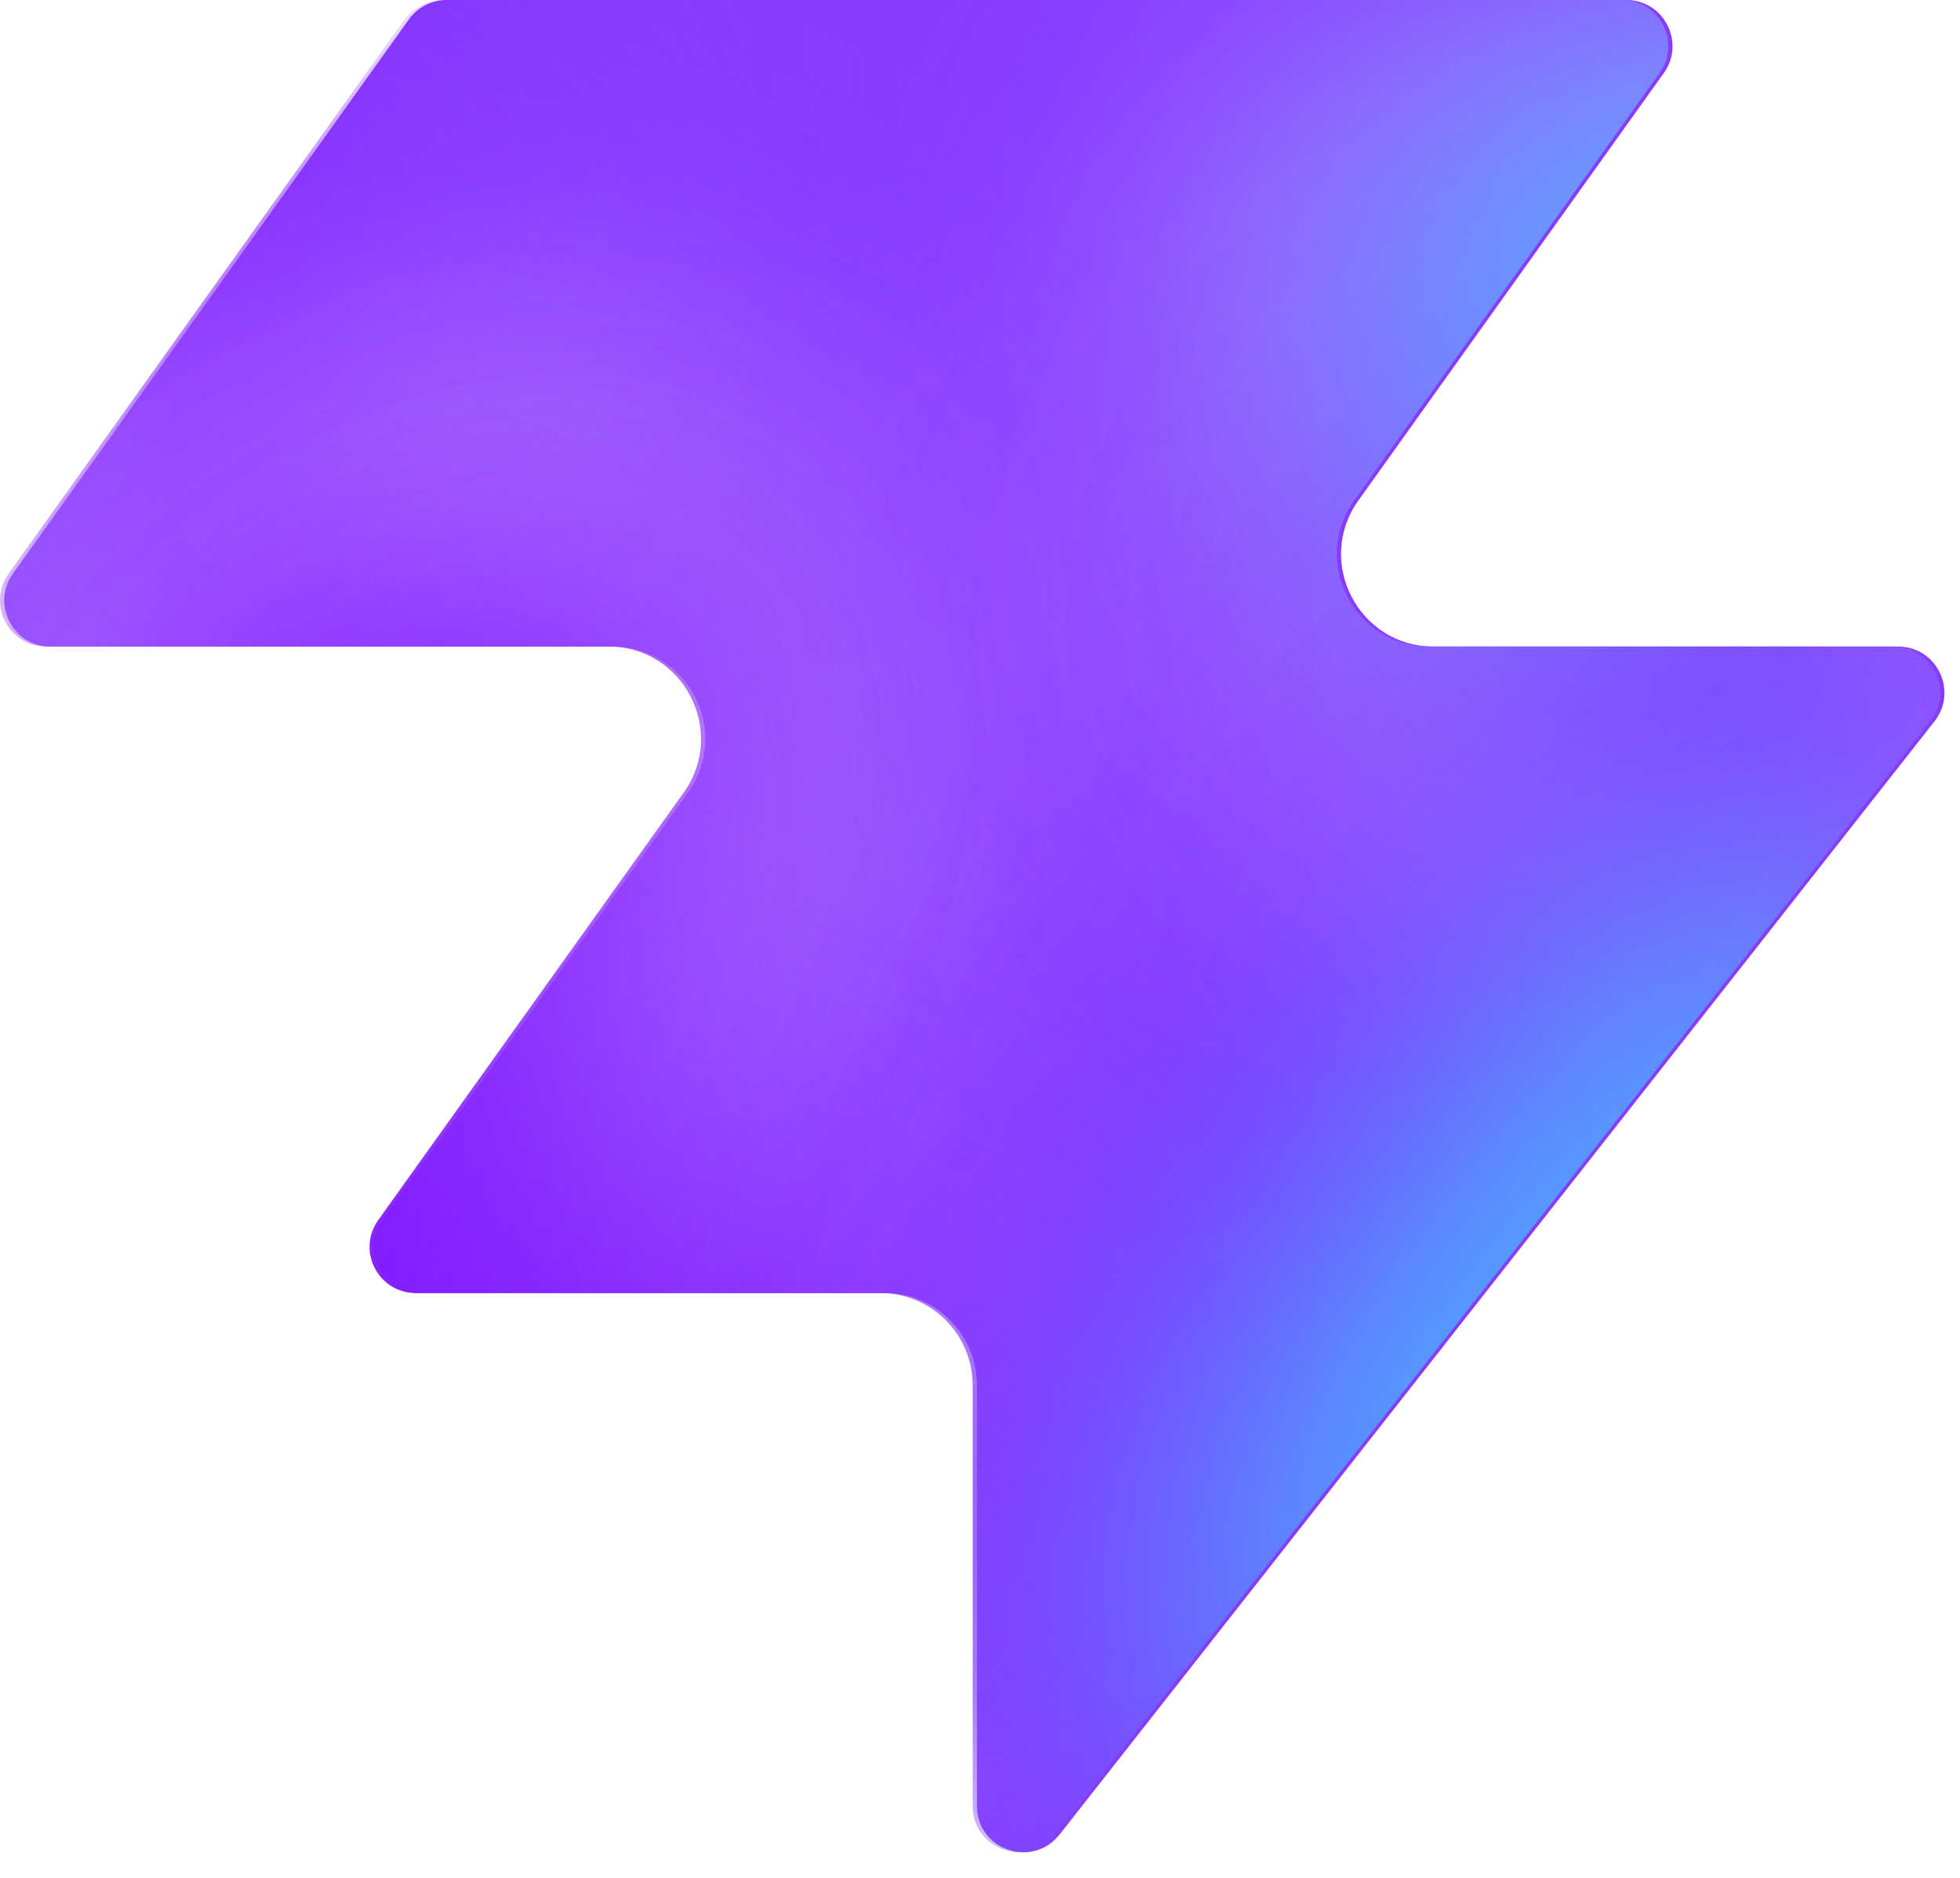
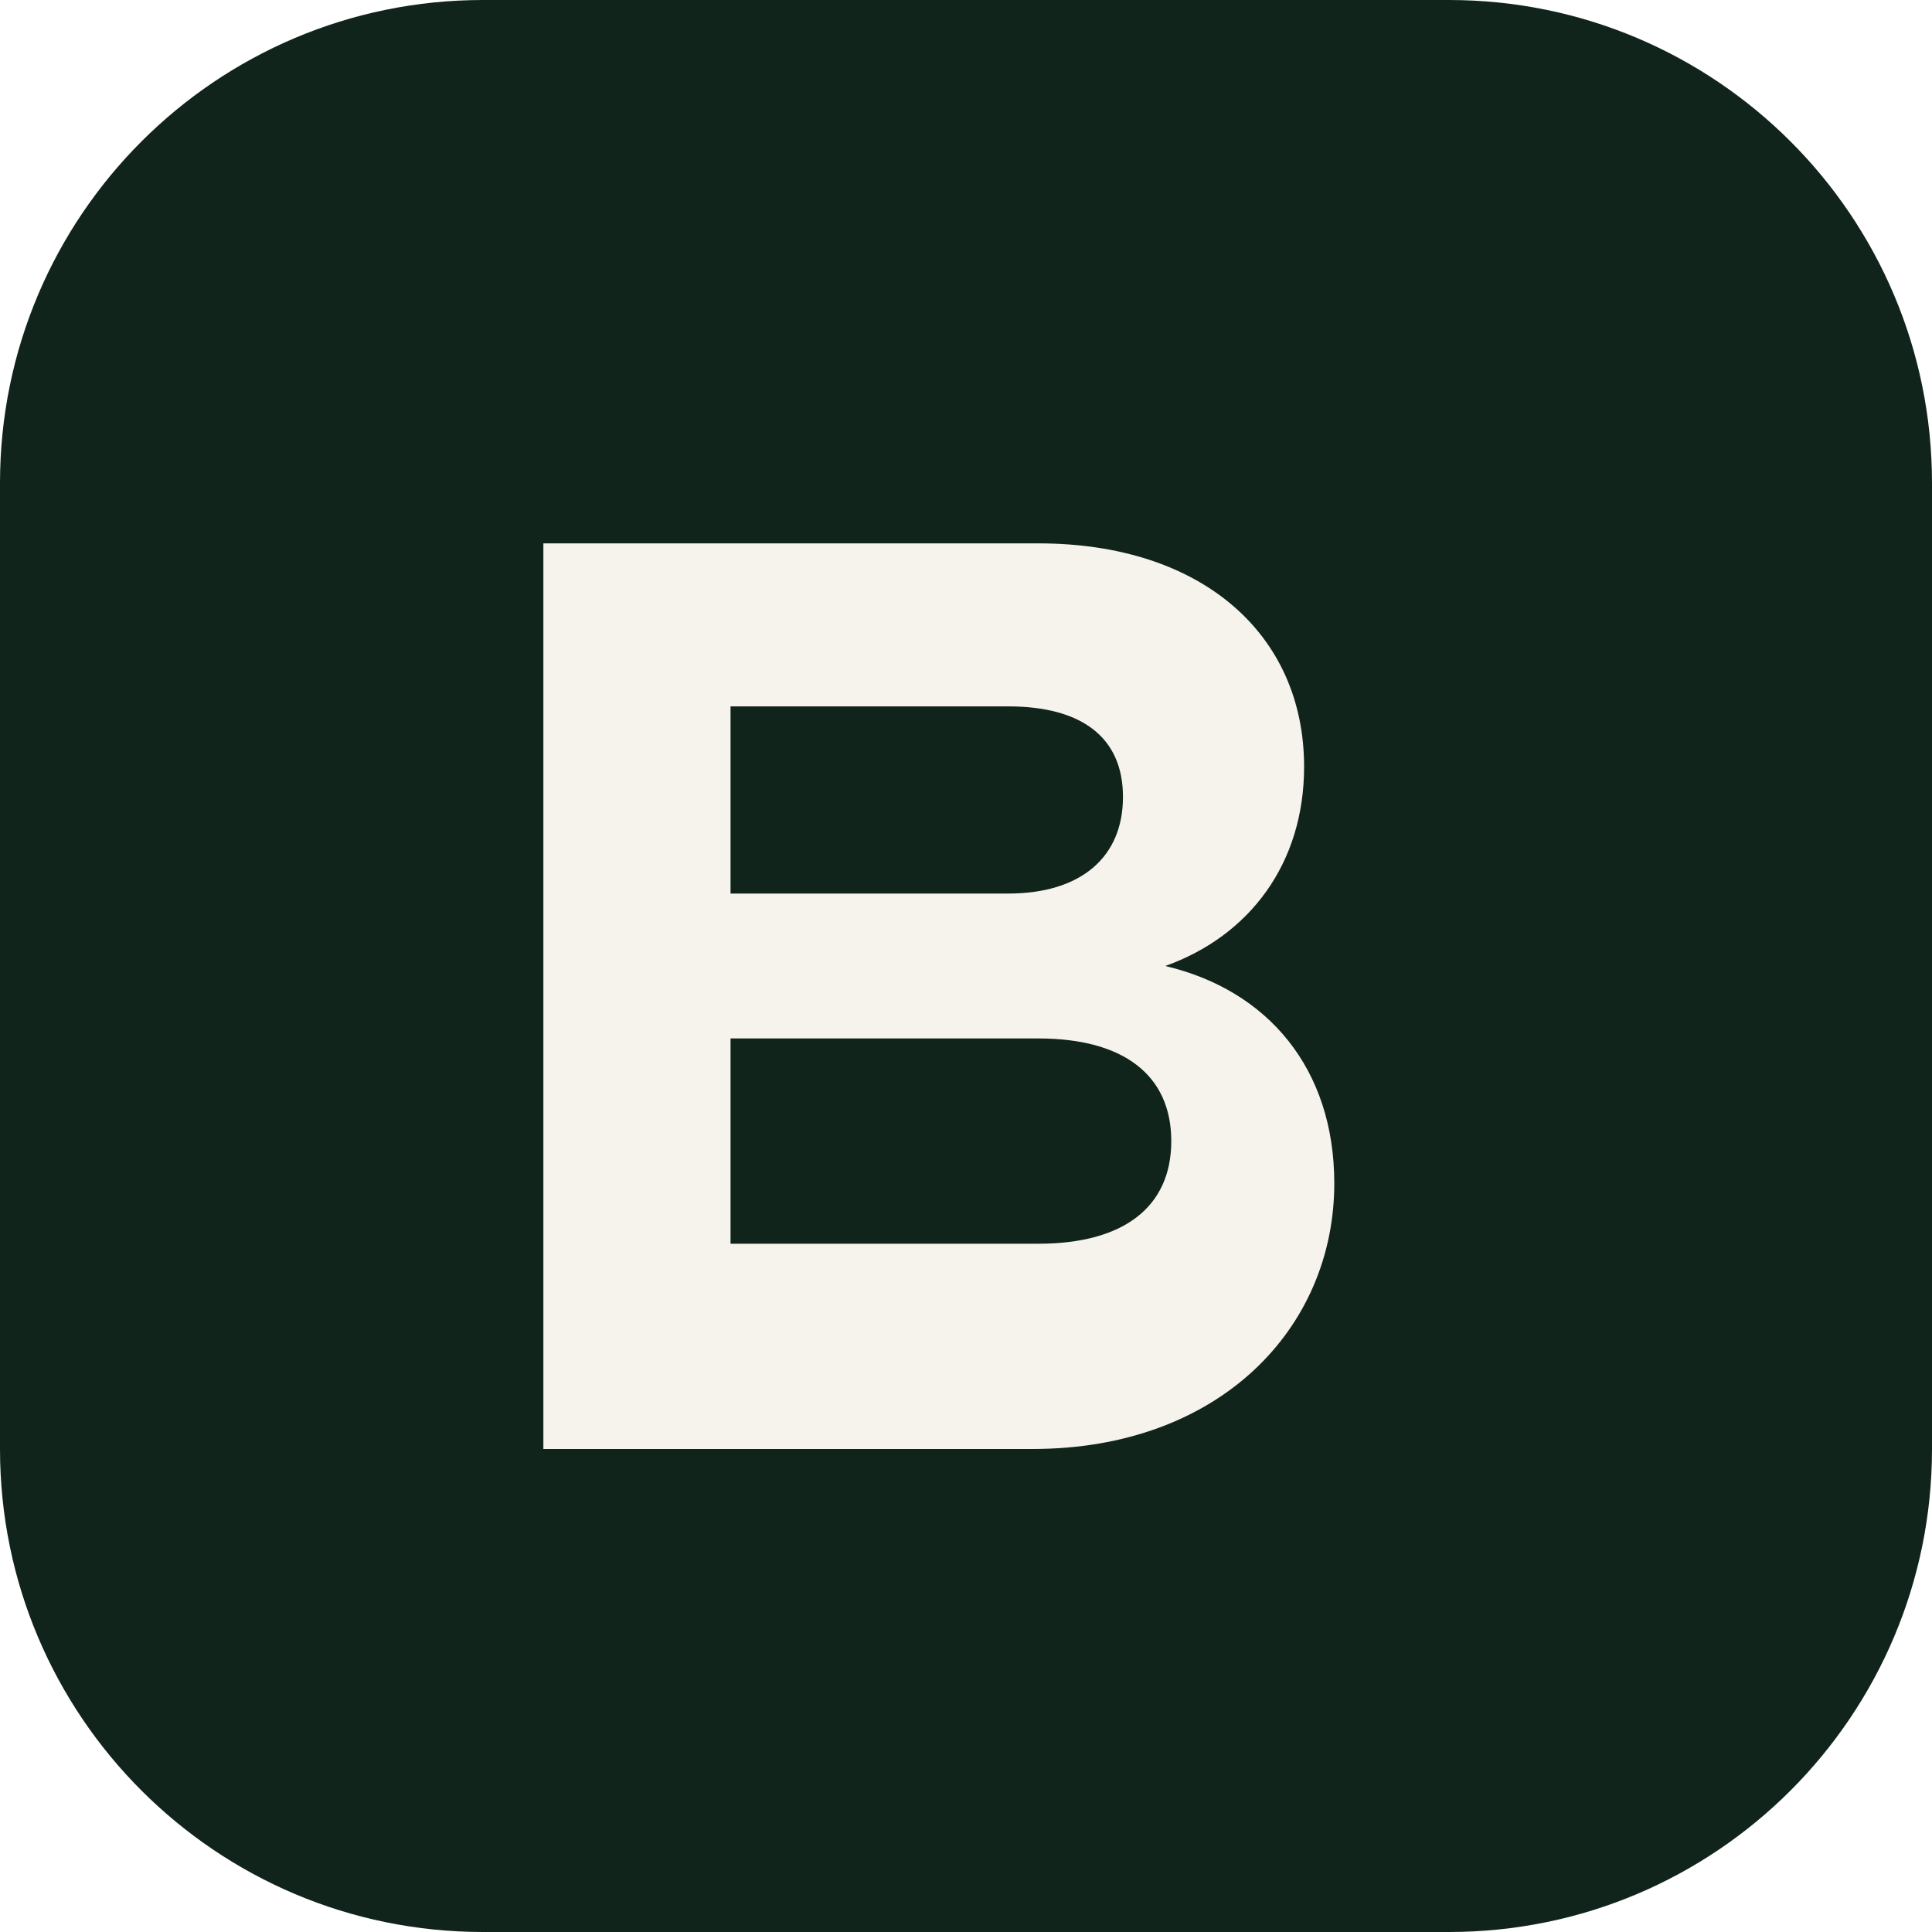
- <svg xmlns="http://www.w3.org/2000/svg" width="48" height="46" fill="none" viewBox="0 0 48 46">
-   <path fill="#863bff" d="M25.946 44.938c-.664.845-2.021.375-2.021-.698V33.937a2.26 2.26 0 0 0-2.262-2.262H10.287c-.92 0-1.456-1.04-.92-1.788l7.48-10.471c1.07-1.497 0-3.578-1.842-3.578H1.237c-.92 0-1.456-1.04-.92-1.788L10.013.474c.214-.297.556-.474.92-.474h28.894c.92 0 1.456 1.04.92 1.788l-7.48 10.471c-1.07 1.498 0 3.579 1.842 3.579h11.377c.943 0 1.473 1.088.89 1.83L25.947 44.94z" style="fill:#863bff;fill:color(display-p3 .525 .23 1);fill-opacity:1" />
-   <mask id="a" width="48" height="46" x="0" y="0" maskUnits="userSpaceOnUse" style="mask-type:alpha">
-     <path fill="#000" d="M25.842 44.938c-.664.844-2.021.375-2.021-.698V33.937a2.26 2.26 0 0 0-2.262-2.262H10.183c-.92 0-1.456-1.04-.92-1.788l7.48-10.471c1.07-1.498 0-3.579-1.842-3.579H1.133c-.92 0-1.456-1.04-.92-1.787L9.91.473c.214-.297.556-.474.92-.474h28.894c.92 0 1.456 1.04.92 1.788l-7.48 10.471c-1.07 1.498 0 3.578 1.842 3.578h11.377c.943 0 1.473 1.088.89 1.832L25.843 44.94z" style="fill:#000;fill-opacity:1" />
-   </mask>
-   <g mask="url(#a)">
-     <g filter="url(#b)">
-       <ellipse cx="5.508" cy="14.704" fill="#ede6ff" rx="5.508" ry="14.704" style="fill:#ede6ff;fill:color(display-p3 .927 .903 1);fill-opacity:1" transform="matrix(.00324 1 1 -.00324 -4.47 31.516)" />
-     </g>
-     <g filter="url(#c)">
-       <ellipse cx="10.399" cy="29.851" fill="#ede6ff" rx="10.399" ry="29.851" style="fill:#ede6ff;fill:color(display-p3 .927 .903 1);fill-opacity:1" transform="matrix(.00324 1 1 -.00324 -39.328 7.883)" />
-     </g>
-     <g filter="url(#d)">
-       <ellipse cx="5.508" cy="30.487" fill="#7e14ff" rx="5.508" ry="30.487" style="fill:#7e14ff;fill:color(display-p3 .492 .077 1);fill-opacity:1" transform="rotate(89.814 -25.913 -14.639)scale(1 -1)" />
-     </g>
-     <g filter="url(#e)">
-       <ellipse cx="5.508" cy="30.599" fill="#7e14ff" rx="5.508" ry="30.599" style="fill:#7e14ff;fill:color(display-p3 .492 .077 1);fill-opacity:1" transform="rotate(89.814 -32.644 -3.334)scale(1 -1)" />
-     </g>
-     <g filter="url(#f)">
-       <ellipse cx="5.508" cy="30.599" fill="#7e14ff" rx="5.508" ry="30.599" style="fill:#7e14ff;fill:color(display-p3 .492 .077 1);fill-opacity:1" transform="matrix(.00324 1 1 -.00324 -34.34 30.47)" />
-     </g>
-     <g filter="url(#g)">
-       <ellipse cx="14.072" cy="22.078" fill="#ede6ff" rx="14.072" ry="22.078" style="fill:#ede6ff;fill:color(display-p3 .927 .903 1);fill-opacity:1" transform="rotate(93.35 24.506 48.493)scale(-1 1)" />
-     </g>
-     <g filter="url(#h)">
-       <ellipse cx="3.47" cy="21.501" fill="#7e14ff" rx="3.47" ry="21.501" style="fill:#7e14ff;fill:color(display-p3 .492 .077 1);fill-opacity:1" transform="rotate(89.009 28.708 47.59)scale(-1 1)" />
-     </g>
-     <g filter="url(#i)">
-       <ellipse cx="3.47" cy="21.501" fill="#7e14ff" rx="3.47" ry="21.501" style="fill:#7e14ff;fill:color(display-p3 .492 .077 1);fill-opacity:1" transform="rotate(89.009 28.708 47.59)scale(-1 1)" />
-     </g>
-     <g filter="url(#j)">
-       <ellipse cx=".387" cy="8.972" fill="#7e14ff" rx="4.407" ry="29.108" style="fill:#7e14ff;fill:color(display-p3 .492 .077 1);fill-opacity:1" transform="rotate(39.51 .387 8.972)" />
-     </g>
-     <g filter="url(#k)">
-       <ellipse cx="47.523" cy="-6.092" fill="#7e14ff" rx="4.407" ry="29.108" style="fill:#7e14ff;fill:color(display-p3 .492 .077 1);fill-opacity:1" transform="rotate(37.892 47.523 -6.092)" />
-     </g>
-     <g filter="url(#l)">
-       <ellipse cx="41.412" cy="6.333" fill="#47bfff" rx="5.971" ry="9.665" style="fill:#47bfff;fill:color(display-p3 .28 .748 1);fill-opacity:1" transform="rotate(37.892 41.412 6.333)" />
-     </g>
-     <g filter="url(#m)">
-       <ellipse cx="-1.879" cy="38.332" fill="#7e14ff" rx="4.407" ry="29.108" style="fill:#7e14ff;fill:color(display-p3 .492 .077 1);fill-opacity:1" transform="rotate(37.892 -1.88 38.332)" />
-     </g>
-     <g filter="url(#n)">
-       <ellipse cx="-1.879" cy="38.332" fill="#7e14ff" rx="4.407" ry="29.108" style="fill:#7e14ff;fill:color(display-p3 .492 .077 1);fill-opacity:1" transform="rotate(37.892 -1.88 38.332)" />
-     </g>
-     <g filter="url(#o)">
-       <ellipse cx="35.651" cy="29.907" fill="#7e14ff" rx="4.407" ry="29.108" style="fill:#7e14ff;fill:color(display-p3 .492 .077 1);fill-opacity:1" transform="rotate(37.892 35.651 29.907)" />
-     </g>
-     <g filter="url(#p)">
-       <ellipse cx="38.418" cy="32.4" fill="#47bfff" rx="5.971" ry="15.297" style="fill:#47bfff;fill:color(display-p3 .28 .748 1);fill-opacity:1" transform="rotate(37.892 38.418 32.4)" />
-     </g>
-   </g>
-   <defs>
-     <filter id="b" width="60.045" height="41.654" x="-19.77" y="16.149" color-interpolation-filters="sRGB" filterUnits="userSpaceOnUse">
-       <feFlood flood-opacity="0" result="BackgroundImageFix" />
-       <feBlend in="SourceGraphic" in2="BackgroundImageFix" result="shape" />
-       <feGaussianBlur result="effect1_foregroundBlur_2002_17158" stdDeviation="7.659" />
-     </filter>
-     <filter id="c" width="90.34" height="51.437" x="-54.613" y="-7.533" color-interpolation-filters="sRGB" filterUnits="userSpaceOnUse">
-       <feFlood flood-opacity="0" result="BackgroundImageFix" />
-       <feBlend in="SourceGraphic" in2="BackgroundImageFix" result="shape" />
-       <feGaussianBlur result="effect1_foregroundBlur_2002_17158" stdDeviation="7.659" />
-     </filter>
-     <filter id="d" width="79.355" height="29.4" x="-49.64" y="2.03" color-interpolation-filters="sRGB" filterUnits="userSpaceOnUse">
-       <feFlood flood-opacity="0" result="BackgroundImageFix" />
-       <feBlend in="SourceGraphic" in2="BackgroundImageFix" result="shape" />
-       <feGaussianBlur result="effect1_foregroundBlur_2002_17158" stdDeviation="4.596" />
-     </filter>
-     <filter id="e" width="79.579" height="29.4" x="-45.045" y="20.029" color-interpolation-filters="sRGB" filterUnits="userSpaceOnUse">
-       <feFlood flood-opacity="0" result="BackgroundImageFix" />
-       <feBlend in="SourceGraphic" in2="BackgroundImageFix" result="shape" />
-       <feGaussianBlur result="effect1_foregroundBlur_2002_17158" stdDeviation="4.596" />
-     </filter>
-     <filter id="f" width="79.579" height="29.4" x="-43.513" y="21.178" color-interpolation-filters="sRGB" filterUnits="userSpaceOnUse">
-       <feFlood flood-opacity="0" result="BackgroundImageFix" />
-       <feBlend in="SourceGraphic" in2="BackgroundImageFix" result="shape" />
-       <feGaussianBlur result="effect1_foregroundBlur_2002_17158" stdDeviation="4.596" />
-     </filter>
-     <filter id="g" width="74.749" height="58.852" x="15.756" y="-17.901" color-interpolation-filters="sRGB" filterUnits="userSpaceOnUse">
-       <feFlood flood-opacity="0" result="BackgroundImageFix" />
-       <feBlend in="SourceGraphic" in2="BackgroundImageFix" result="shape" />
-       <feGaussianBlur result="effect1_foregroundBlur_2002_17158" stdDeviation="7.659" />
-     </filter>
-     <filter id="h" width="61.377" height="25.362" x="23.548" y="2.284" color-interpolation-filters="sRGB" filterUnits="userSpaceOnUse">
-       <feFlood flood-opacity="0" result="BackgroundImageFix" />
-       <feBlend in="SourceGraphic" in2="BackgroundImageFix" result="shape" />
-       <feGaussianBlur result="effect1_foregroundBlur_2002_17158" stdDeviation="4.596" />
-     </filter>
-     <filter id="i" width="61.377" height="25.362" x="23.548" y="2.284" color-interpolation-filters="sRGB" filterUnits="userSpaceOnUse">
-       <feFlood flood-opacity="0" result="BackgroundImageFix" />
-       <feBlend in="SourceGraphic" in2="BackgroundImageFix" result="shape" />
-       <feGaussianBlur result="effect1_foregroundBlur_2002_17158" stdDeviation="4.596" />
-     </filter>
-     <filter id="j" width="56.045" height="63.649" x="-27.636" y="-22.853" color-interpolation-filters="sRGB" filterUnits="userSpaceOnUse">
-       <feFlood flood-opacity="0" result="BackgroundImageFix" />
-       <feBlend in="SourceGraphic" in2="BackgroundImageFix" result="shape" />
-       <feGaussianBlur result="effect1_foregroundBlur_2002_17158" stdDeviation="4.596" />
-     </filter>
-     <filter id="k" width="54.814" height="64.646" x="20.116" y="-38.415" color-interpolation-filters="sRGB" filterUnits="userSpaceOnUse">
-       <feFlood flood-opacity="0" result="BackgroundImageFix" />
-       <feBlend in="SourceGraphic" in2="BackgroundImageFix" result="shape" />
-       <feGaussianBlur result="effect1_foregroundBlur_2002_17158" stdDeviation="4.596" />
-     </filter>
-     <filter id="l" width="33.541" height="35.313" x="24.641" y="-11.323" color-interpolation-filters="sRGB" filterUnits="userSpaceOnUse">
-       <feFlood flood-opacity="0" result="BackgroundImageFix" />
-       <feBlend in="SourceGraphic" in2="BackgroundImageFix" result="shape" />
-       <feGaussianBlur result="effect1_foregroundBlur_2002_17158" stdDeviation="4.596" />
-     </filter>
-     <filter id="m" width="54.814" height="64.646" x="-29.286" y="6.009" color-interpolation-filters="sRGB" filterUnits="userSpaceOnUse">
-       <feFlood flood-opacity="0" result="BackgroundImageFix" />
-       <feBlend in="SourceGraphic" in2="BackgroundImageFix" result="shape" />
-       <feGaussianBlur result="effect1_foregroundBlur_2002_17158" stdDeviation="4.596" />
-     </filter>
-     <filter id="n" width="54.814" height="64.646" x="-29.286" y="6.009" color-interpolation-filters="sRGB" filterUnits="userSpaceOnUse">
-       <feFlood flood-opacity="0" result="BackgroundImageFix" />
-       <feBlend in="SourceGraphic" in2="BackgroundImageFix" result="shape" />
-       <feGaussianBlur result="effect1_foregroundBlur_2002_17158" stdDeviation="4.596" />
-     </filter>
-     <filter id="o" width="54.814" height="64.646" x="8.244" y="-2.416" color-interpolation-filters="sRGB" filterUnits="userSpaceOnUse">
-       <feFlood flood-opacity="0" result="BackgroundImageFix" />
-       <feBlend in="SourceGraphic" in2="BackgroundImageFix" result="shape" />
-       <feGaussianBlur result="effect1_foregroundBlur_2002_17158" stdDeviation="4.596" />
-     </filter>
-     <filter id="p" width="39.409" height="43.623" x="18.713" y="10.588" color-interpolation-filters="sRGB" filterUnits="userSpaceOnUse">
-       <feFlood flood-opacity="0" result="BackgroundImageFix" />
-       <feBlend in="SourceGraphic" in2="BackgroundImageFix" result="shape" />
-       <feGaussianBlur result="effect1_foregroundBlur_2002_17158" stdDeviation="4.596" />
-     </filter>
-   </defs>
+ <svg xmlns="http://www.w3.org/2000/svg" viewBox="0 0 32 32">
+   <rect width="32" height="32" rx="8" fill="#10241c" />
+   <path d="M9 23V9h8.2c2.7 0 4.4 1.5 4.4 3.7 0 1.6-.9 2.8-2.3 3.3 1.7.4 2.8 1.7 2.8 3.6 0 2.4-1.9 4.4-5 4.4H9zm3.1-8.2h4.6c1.2 0 1.9-.6 1.9-1.6s-.7-1.5-1.9-1.5h-4.6v3.1zm0 2.4v3.4h5.1c1.4 0 2.2-.6 2.2-1.7s-.8-1.7-2.2-1.7H12.1z" fill="#f6f3ec" />
</svg>
